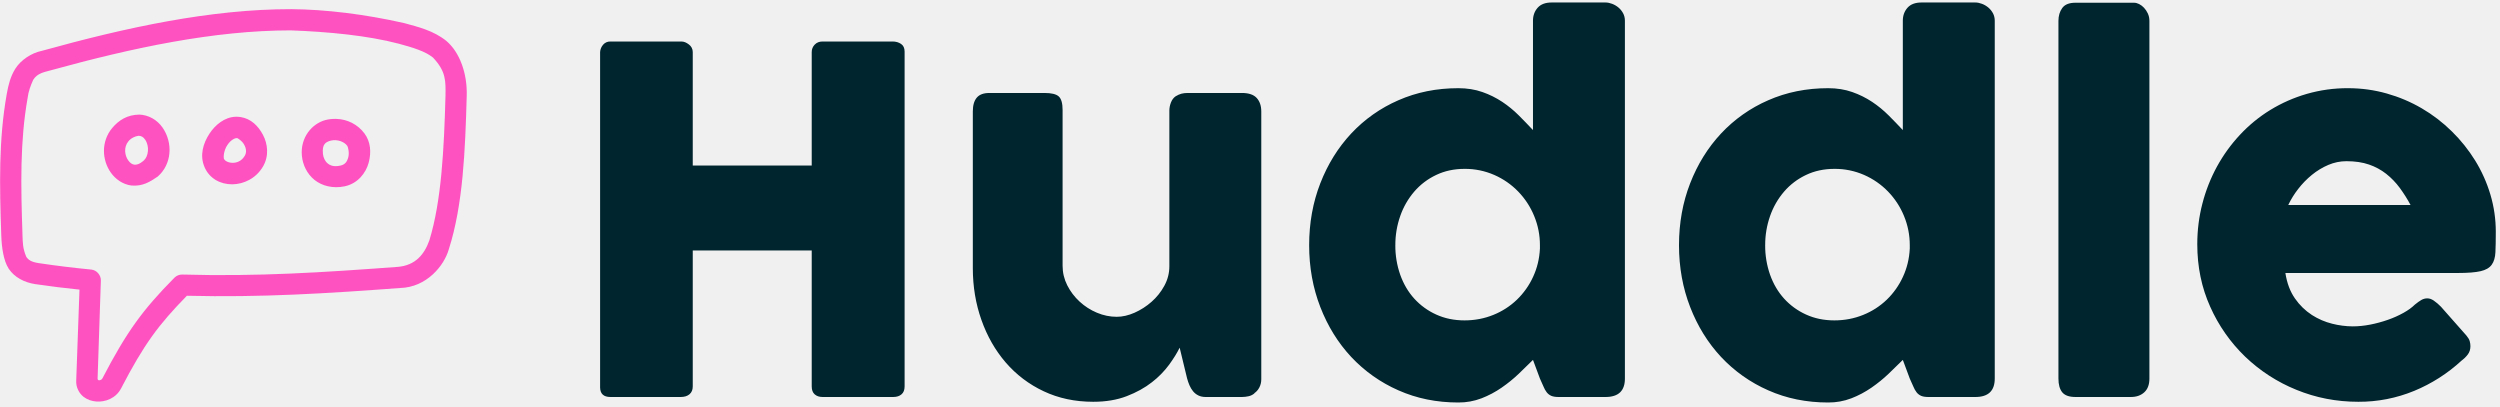
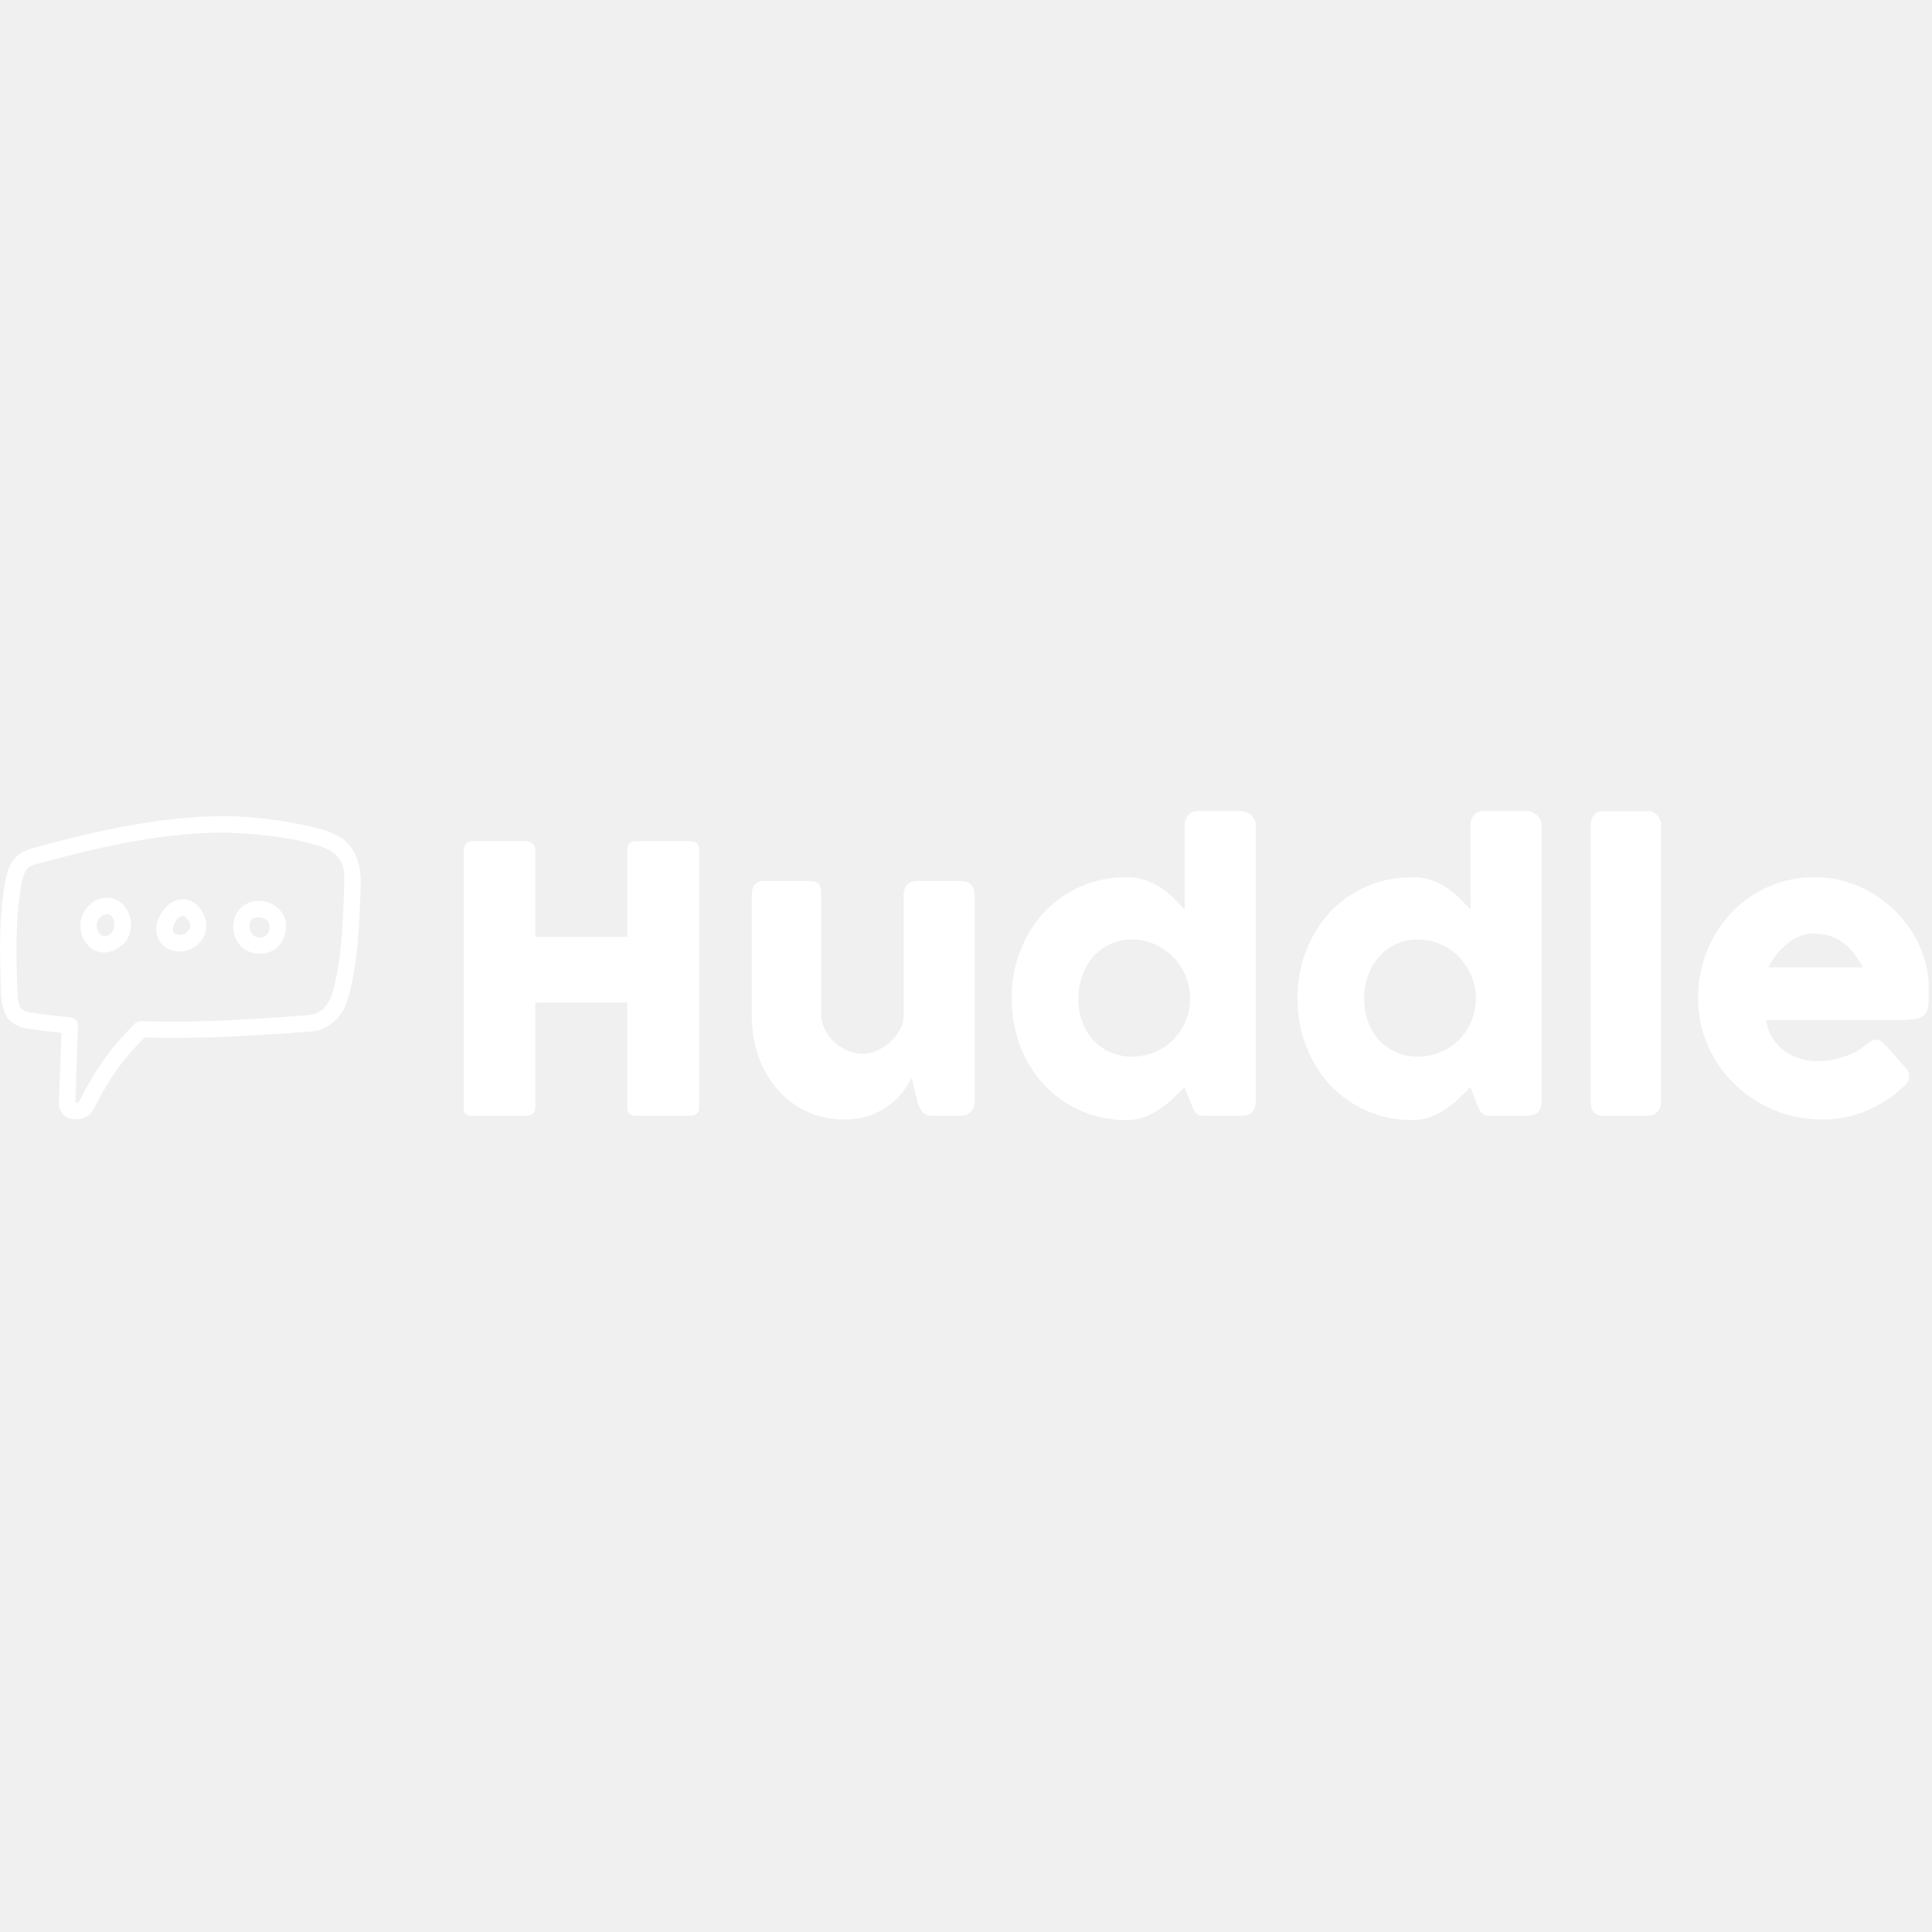
- <svg xmlns="http://www.w3.org/2000/svg" width="240" height="39">
-   <g fill-rule="nonzero" fill="none">
-     <path d="M27.967.879C20.242.875 12.182 2.615 4.047 4.872c-1.033.208-2.041.884-2.574 1.72C.983 7.38.805 8.171.652 9c-.79 4.428-.694 8.776-.53 13.594.036 1.103.2 2.41.715 3.205.538.803 1.46 1.313 2.561 1.48a95.99 95.99 0 0 0 4.232.525l-.312 8.698c-.048.692.29 1.267.71 1.598.376.286.795.413 1.225.445.86.065 1.869-.303 2.37-1.257 2.195-4.224 3.572-6.089 6.317-8.895 7.158.176 13.407-.222 20.482-.745 2.501-.065 4.218-2.11 4.672-3.743 1.357-4.232 1.568-9.456 1.712-14.737.061-2.093-.665-4.148-1.95-5.234-1.222-.991-2.702-1.35-4.058-1.718C35.031 1.363 31.263.905 27.967.879zm10.29 3.31c1.358.369 2.555.724 3.31 1.337 1.26 1.339 1.218 2.23 1.2 3.675-.142 5.122-.388 10.093-1.544 13.86-.498 1.405-1.366 2.405-3.006 2.556-7.208.533-13.462.945-20.707.739a1.032 1.032 0 0 0-.763.302c-3.044 3.074-4.601 5.21-6.921 9.676-.054.102-.171.164-.315.175-.097-.005-.136-.08-.142-.148l.314-9.432c.019-.509-.401-.995-.907-1.05a95.48 95.48 0 0 1-5.06-.62c-.726-.111-.994-.31-1.193-.606-.346-.825-.338-1.335-.365-2.128-.162-4.775-.242-8.948.491-13.1.068-.614.298-1.242.542-1.767.404-.632 1.023-.725 1.644-.897 7.956-2.197 15.74-3.84 23.068-3.845 3.592.13 7.364.49 10.354 1.273zm-27.479 8.09c-1.096 1.313-.987 3.096-.14 4.29.442.625 1.132 1.128 1.972 1.242 1.091.09 1.783-.352 2.53-.86 1.353-1.176 1.49-3.228.461-4.71-.524-.755-1.362-1.208-2.218-1.24-1.172.012-1.968.535-2.605 1.277zm11.856-1.072c-1.092.035-1.975.791-2.514 1.607-.617.933-.977 2.101-.478 3.246.96 2.203 4.277 2.176 5.6-.063.61-1.032.454-2.205 0-3.056-.452-.85-1.136-1.543-2.131-1.702a2.494 2.494 0 0 0-.477-.032zm9.625.207c-.34-.008-.69.024-1.018.111-1.312.35-2.429 1.704-2.26 3.437.086.872.487 1.722 1.21 2.308.723.585 1.773.847 2.88.62 1.272-.26 2.06-1.285 2.323-2.275.263-.99.197-1.999-.414-2.817a3.47 3.47 0 0 0-2.72-1.384zm-18.965 1.623c.245.002.438.08.637.366.445.642.321 1.615-.128 2.005-.447.39-.726.424-.922.398-.196-.027-.395-.162-.573-.414-.34-.48-.44-1.256.007-1.81.238-.316.675-.513.98-.545zm9.483.223c.038.006.464.253.668.636.204.383.242.739.048 1.066-.577.976-1.804.712-1.99.287-.07-.162-.017-.813.32-1.32.335-.509.757-.7.954-.67zm10.564.748c.062.083.213.64.096 1.082-.118.442-.31.715-.78.811-.602.124-.94 0-1.193-.207-.254-.205-.425-.552-.462-.923-.09-.92.24-1.133.764-1.273.61-.15 1.3.112 1.575.51z" fill="#FF52C1" />
-     <path d="M57.61 4.996c.016-.26.111-.494.287-.701a.875.875 0 0 1 .701-.31h6.826c.23 0 .467.096.712.287a.883.883 0 0 1 .368.724v10.893h11.421V4.996c0-.276.096-.513.287-.712.192-.2.44-.3.747-.3h6.734c.306 0 .574.077.804.23.23.154.345.399.345.736V37.1c0 .337-.1.59-.3.758-.198.169-.459.253-.78.253h-6.803c-.306 0-.555-.084-.747-.253-.191-.168-.287-.42-.287-.758V24.047H66.504V37.1c0 .322-.104.57-.31.747-.207.176-.487.264-.84.264h-6.756c-.643 0-.972-.299-.988-.896V4.996zm62.875 32.725c-.199.168-.41.275-.632.321a3.123 3.123 0 0 1-.631.07h-3.47c-.276 0-.514-.05-.713-.15-.2-.1-.368-.234-.506-.402a2.384 2.384 0 0 1-.344-.575 4.884 4.884 0 0 1-.23-.666l-.712-2.942c-.23.475-.563 1.015-1 1.62a8.495 8.495 0 0 1-1.666 1.7c-.674.53-1.479.974-2.413 1.334-.935.36-2.007.54-3.218.54-1.746 0-3.332-.337-4.757-1.011a10.904 10.904 0 0 1-3.642-2.758c-1.003-1.164-1.781-2.524-2.332-4.08-.552-1.554-.828-3.213-.828-4.974V10.695c0-.582.127-1.022.38-1.321.252-.299.654-.448 1.206-.448h5.308c.66 0 1.111.11 1.356.333.245.222.368.655.368 1.298v14.96c0 .66.15 1.284.448 1.874.299.59.693 1.11 1.184 1.562.49.452 1.045.809 1.666 1.069.62.26 1.252.39 1.896.39.551 0 1.122-.13 1.712-.39a6.361 6.361 0 0 0 1.631-1.046c.498-.436.908-.95 1.23-1.54.322-.59.482-1.214.482-1.872V10.626c0-.26.05-.52.15-.781.1-.26.249-.46.448-.598.199-.122.387-.206.563-.252.176-.046.38-.07.609-.07h5.194c.658 0 1.133.162 1.424.483.291.322.437.751.437 1.287v25.716c0 .29-.065.559-.195.804s-.31.437-.54.574l.137-.068zm26.681-3.172c-.414.414-.87.858-1.367 1.333-.498.475-1.046.92-1.643 1.333a9.3 9.3 0 0 1-1.93 1.023 6.097 6.097 0 0 1-2.23.402c-2.083 0-4.002-.39-5.757-1.172a13.777 13.777 0 0 1-4.527-3.206c-1.264-1.356-2.252-2.953-2.964-4.792-.713-1.838-1.069-3.814-1.069-5.929 0-2.13.356-4.11 1.069-5.94.712-1.83 1.7-3.424 2.964-4.78a13.635 13.635 0 0 1 4.527-3.194c1.755-.774 3.674-1.161 5.757-1.161.843 0 1.613.123 2.31.368a8.51 8.51 0 0 1 1.907.942c.575.383 1.103.816 1.586 1.298.482.483.938.954 1.367 1.414V1.985c0-.49.15-.903.448-1.24.299-.338.747-.506 1.345-.506h5.17c.2 0 .41.042.632.126.222.085.425.203.61.357.183.153.332.337.447.551.115.215.173.452.173.712v34.357c0 1.18-.62 1.77-1.862 1.77h-4.504c-.306 0-.544-.04-.712-.116a1.13 1.13 0 0 1-.426-.333 2.319 2.319 0 0 1-.31-.551 17.13 17.13 0 0 0-.344-.77l-.667-1.793zm-13.214-11.008a8.39 8.39 0 0 0 .471 2.839c.314.88.762 1.643 1.345 2.286a6.384 6.384 0 0 0 2.102 1.528c.82.376 1.728.563 2.724.563.98 0 1.903-.176 2.769-.528a7.058 7.058 0 0 0 2.263-1.46 7.256 7.256 0 0 0 1.552-2.194c.39-.843.609-1.747.655-2.712v-.322a7.26 7.26 0 0 0-.552-2.803 7.427 7.427 0 0 0-1.528-2.344 7.242 7.242 0 0 0-2.298-1.597 6.977 6.977 0 0 0-2.861-.586c-.996 0-1.904.195-2.724.586-.82.39-1.52.923-2.102 1.597a7.236 7.236 0 0 0-1.345 2.344 8.35 8.35 0 0 0-.47 2.803zm48.72 11.008c-.414.414-.87.858-1.368 1.333-.498.475-1.046.92-1.643 1.333a9.3 9.3 0 0 1-1.93 1.023 6.097 6.097 0 0 1-2.23.402c-2.083 0-4.002-.39-5.756-1.172a13.777 13.777 0 0 1-4.528-3.206c-1.263-1.356-2.252-2.953-2.964-4.792-.712-1.838-1.069-3.814-1.069-5.929 0-2.13.357-4.11 1.069-5.94s1.7-3.424 2.964-4.78a13.635 13.635 0 0 1 4.528-3.194c1.754-.774 3.673-1.161 5.756-1.161.843 0 1.613.123 2.31.368a8.51 8.51 0 0 1 1.907.942c.575.383 1.103.816 1.586 1.298.483.483.938.954 1.367 1.414V1.985c0-.49.15-.903.448-1.24.3-.338.747-.506 1.345-.506h5.17c.2 0 .41.042.632.126.223.085.426.203.61.357.183.153.333.337.448.551.114.215.172.452.172.712v34.357c0 1.18-.62 1.77-1.862 1.77h-4.504c-.306 0-.544-.04-.712-.116a1.13 1.13 0 0 1-.425-.333 2.319 2.319 0 0 1-.31-.551 17.13 17.13 0 0 0-.345-.77l-.667-1.793zm-13.215-11.008a8.39 8.39 0 0 0 .471 2.839c.315.88.763 1.643 1.345 2.286a6.384 6.384 0 0 0 2.103 1.528c.82.376 1.727.563 2.723.563.98 0 1.903-.176 2.769-.528a7.058 7.058 0 0 0 2.264-1.46 7.256 7.256 0 0 0 1.55-2.194c.391-.843.61-1.747.656-2.712v-.322a7.26 7.26 0 0 0-.552-2.803 7.427 7.427 0 0 0-1.528-2.344 7.242 7.242 0 0 0-2.298-1.597 6.977 6.977 0 0 0-2.861-.586c-.996 0-1.904.195-2.723.586-.82.39-1.521.923-2.103 1.597a7.236 7.236 0 0 0-1.345 2.344 8.35 8.35 0 0 0-.47 2.803zM197.61 2.008c0-.49.122-.903.367-1.24.246-.338.667-.506 1.264-.506h5.63c.154 0 .315.042.483.126a1.7 1.7 0 0 1 .471.357c.146.153.268.337.368.551.1.215.15.452.15.712v34.334c0 .582-.165 1.022-.495 1.321-.329.299-.754.448-1.275.448h-5.332c-.597 0-1.018-.15-1.264-.448-.245-.299-.367-.74-.367-1.321V2.008zm38.7 32.61a15.31 15.31 0 0 1-4.55 2.907 13.87 13.87 0 0 1-5.355 1.046c-2.1 0-4.083-.383-5.952-1.15a15.494 15.494 0 0 1-4.918-3.182 15.273 15.273 0 0 1-3.355-4.792c-.828-1.838-1.241-3.837-1.241-5.998 0-1.348.164-2.654.494-3.918a15.45 15.45 0 0 1 1.402-3.55 15.055 15.055 0 0 1 2.206-3.045 13.957 13.957 0 0 1 2.907-2.379 14.327 14.327 0 0 1 3.493-1.54 14.084 14.084 0 0 1 3.975-.551c1.272 0 2.505.169 3.7.506 1.195.337 2.318.812 3.367 1.424 1.05.613 2.01 1.349 2.884 2.207a14.896 14.896 0 0 1 2.252 2.815 13.58 13.58 0 0 1 1.46 3.263c.344 1.157.517 2.348.517 3.573 0 .797-.012 1.448-.035 1.954-.023.505-.142.908-.356 1.206-.215.3-.57.506-1.069.62-.498.116-1.23.173-2.194.173h-16.546c.153.98.463 1.8.93 2.46a5.842 5.842 0 0 0 1.62 1.573c.613.391 1.264.67 1.954.84a8.24 8.24 0 0 0 1.953.252c.552 0 1.118-.058 1.7-.172a12.179 12.179 0 0 0 1.69-.46 9.557 9.557 0 0 0 1.493-.667c.452-.252.816-.517 1.092-.792.245-.2.456-.349.632-.449.176-.1.364-.149.563-.149.2 0 .402.07.61.207a4.8 4.8 0 0 1 .7.597l2.436 2.758c.168.2.276.38.322.54.046.161.069.326.069.494 0 .307-.085.571-.253.793a2.89 2.89 0 0 1-.598.586zm-11.054-19.143c-.598 0-1.176.119-1.735.356a6.547 6.547 0 0 0-1.575.954c-.49.398-.93.85-1.321 1.356a8.315 8.315 0 0 0-.954 1.54h11.743a13.536 13.536 0 0 0-1.045-1.655 7.081 7.081 0 0 0-1.287-1.333 5.558 5.558 0 0 0-1.655-.896c-.62-.215-1.344-.322-2.171-.322z" fill="#00252E" />
+ <svg xmlns="http://www.w3.org/2000/svg" id="SvgjsSvg1001" width="288" height="288" version="1.1">
+   <defs id="SvgjsDefs1002" />
+   <g id="SvgjsG1008">
+     <svg viewBox="0 0 240 39" width="288" height="288">
+       <g fill="none">
+         <path fill="#ffffff" d="M27.967.879C20.242.875 12.182 2.615 4.047 4.872c-1.033.208-2.041.884-2.574 1.72C.983 7.38.805 8.171.652 9c-.79 4.428-.694 8.776-.53 13.594.036 1.103.2 2.41.715 3.205.538.803 1.46 1.313 2.561 1.48a95.99 95.99 0 0 0 4.232.525l-.312 8.698c-.048.692.29 1.267.71 1.598.376.286.795.413 1.225.445.86.065 1.869-.303 2.37-1.257 2.195-4.224 3.572-6.089 6.317-8.895 7.158.176 13.407-.222 20.482-.745 2.501-.065 4.218-2.11 4.672-3.743 1.357-4.232 1.568-9.456 1.712-14.737.061-2.093-.665-4.148-1.95-5.234-1.222-.991-2.702-1.35-4.058-1.718C35.031 1.363 31.263.905 27.967.879zm10.29 3.31c1.358.369 2.555.724 3.31 1.337 1.26 1.339 1.218 2.23 1.2 3.675-.142 5.122-.388 10.093-1.544 13.86-.498 1.405-1.366 2.405-3.006 2.556-7.208.533-13.462.945-20.707.739a1.032 1.032 0 0 0-.763.302c-3.044 3.074-4.601 5.21-6.921 9.676-.054.102-.171.164-.315.175-.097-.005-.136-.08-.142-.148l.314-9.432c.019-.509-.401-.995-.907-1.05a95.48 95.48 0 0 1-5.06-.62c-.726-.111-.994-.31-1.193-.606-.346-.825-.338-1.335-.365-2.128-.162-4.775-.242-8.948.491-13.1.068-.614.298-1.242.542-1.767.404-.632 1.023-.725 1.644-.897 7.956-2.197 15.74-3.84 23.068-3.845 3.592.13 7.364.49 10.354 1.273zm-27.479 8.09c-1.096 1.313-.987 3.096-.14 4.29.442.625 1.132 1.128 1.972 1.242 1.091.09 1.783-.352 2.53-.86 1.353-1.176 1.49-3.228.461-4.71-.524-.755-1.362-1.208-2.218-1.24-1.172.012-1.968.535-2.605 1.277zm11.856-1.072c-1.092.035-1.975.791-2.514 1.607-.617.933-.977 2.101-.478 3.246.96 2.203 4.277 2.176 5.6-.063.61-1.032.454-2.205 0-3.056-.452-.85-1.136-1.543-2.131-1.702a2.494 2.494 0 0 0-.477-.032zm9.625.207c-.34-.008-.69.024-1.018.111-1.312.35-2.429 1.704-2.26 3.437.086.872.487 1.722 1.21 2.308.723.585 1.773.847 2.88.62 1.272-.26 2.06-1.285 2.323-2.275.263-.99.197-1.999-.414-2.817a3.47 3.47 0 0 0-2.72-1.384zm-18.965 1.623c.245.002.438.08.637.366.445.642.321 1.615-.128 2.005-.447.39-.726.424-.922.398-.196-.027-.395-.162-.573-.414-.34-.48-.44-1.256.007-1.81.238-.316.675-.513.98-.545zm9.483.223c.038.006.464.253.668.636.204.383.242.739.048 1.066-.577.976-1.804.712-1.99.287-.07-.162-.017-.813.32-1.32.335-.509.757-.7.954-.67zm10.564.748c.062.083.213.64.096 1.082-.118.442-.31.715-.78.811-.602.124-.94 0-1.193-.207-.254-.205-.425-.552-.462-.923-.09-.92.24-1.133.764-1.273.61-.15 1.3.112 1.575.51z" class="colorFF52C1 svgShape" />
+         <path fill="#ffffff" d="M57.61 4.996c.016-.26.111-.494.287-.701a.875.875 0 0 1 .701-.31h6.826c.23 0 .467.096.712.287a.883.883 0 0 1 .368.724v10.893h11.421V4.996c0-.276.096-.513.287-.712.192-.2.44-.3.747-.3h6.734c.306 0 .574.077.804.23.23.154.345.399.345.736V37.1c0 .337-.1.59-.3.758-.198.169-.459.253-.78.253h-6.803c-.306 0-.555-.084-.747-.253-.191-.168-.287-.42-.287-.758V24.047H66.504V37.1c0 .322-.104.57-.31.747-.207.176-.487.264-.84.264h-6.756c-.643 0-.972-.299-.988-.896V4.996zm62.875 32.725c-.199.168-.41.275-.632.321a3.123 3.123 0 0 1-.631.07h-3.47c-.276 0-.514-.05-.713-.15-.2-.1-.368-.234-.506-.402a2.384 2.384 0 0 1-.344-.575 4.884 4.884 0 0 1-.23-.666l-.712-2.942c-.23.475-.563 1.015-1 1.62a8.495 8.495 0 0 1-1.666 1.7c-.674.53-1.479.974-2.413 1.334-.935.36-2.007.54-3.218.54-1.746 0-3.332-.337-4.757-1.011a10.904 10.904 0 0 1-3.642-2.758c-1.003-1.164-1.781-2.524-2.332-4.08-.552-1.554-.828-3.213-.828-4.974V10.695c0-.582.127-1.022.38-1.321.252-.299.654-.448 1.206-.448h5.308c.66 0 1.111.11 1.356.333.245.222.368.655.368 1.298v14.96c0 .66.15 1.284.448 1.874.299.59.693 1.11 1.184 1.562.49.452 1.045.809 1.666 1.069.62.26 1.252.39 1.896.39.551 0 1.122-.13 1.712-.39a6.361 6.361 0 0 0 1.631-1.046c.498-.436.908-.95 1.23-1.54.322-.59.482-1.214.482-1.872V10.626c0-.26.05-.52.15-.781.1-.26.249-.46.448-.598.199-.122.387-.206.563-.252.176-.046.38-.07.609-.07h5.194c.658 0 1.133.162 1.424.483.291.322.437.751.437 1.287v25.716c0 .29-.065.559-.195.804s-.31.437-.54.574l.137-.068zm26.681-3.172c-.414.414-.87.858-1.367 1.333-.498.475-1.046.92-1.643 1.333a9.3 9.3 0 0 1-1.93 1.023 6.097 6.097 0 0 1-2.23.402c-2.083 0-4.002-.39-5.757-1.172a13.777 13.777 0 0 1-4.527-3.206c-1.264-1.356-2.252-2.953-2.964-4.792-.713-1.838-1.069-3.814-1.069-5.929 0-2.13.356-4.11 1.069-5.94.712-1.83 1.7-3.424 2.964-4.78a13.635 13.635 0 0 1 4.527-3.194c1.755-.774 3.674-1.161 5.757-1.161.843 0 1.613.123 2.31.368a8.51 8.51 0 0 1 1.907.942c.575.383 1.103.816 1.586 1.298.482.483.938.954 1.367 1.414V1.985c0-.49.15-.903.448-1.24.299-.338.747-.506 1.345-.506h5.17c.2 0 .41.042.632.126.222.085.425.203.61.357.183.153.332.337.447.551.115.215.173.452.173.712v34.357c0 1.18-.62 1.77-1.862 1.77h-4.504c-.306 0-.544-.04-.712-.116a1.13 1.13 0 0 1-.426-.333 2.319 2.319 0 0 1-.31-.551 17.13 17.13 0 0 0-.344-.77l-.667-1.793zm-13.214-11.008a8.39 8.39 0 0 0 .471 2.839c.314.88.762 1.643 1.345 2.286a6.384 6.384 0 0 0 2.102 1.528c.82.376 1.728.563 2.724.563.98 0 1.903-.176 2.769-.528a7.058 7.058 0 0 0 2.263-1.46 7.256 7.256 0 0 0 1.552-2.194c.39-.843.609-1.747.655-2.712v-.322a7.26 7.26 0 0 0-.552-2.803 7.427 7.427 0 0 0-1.528-2.344 7.242 7.242 0 0 0-2.298-1.597 6.977 6.977 0 0 0-2.861-.586c-.996 0-1.904.195-2.724.586-.82.39-1.52.923-2.102 1.597a7.236 7.236 0 0 0-1.345 2.344 8.35 8.35 0 0 0-.47 2.803zm48.72 11.008c-.414.414-.87.858-1.368 1.333-.498.475-1.046.92-1.643 1.333a9.3 9.3 0 0 1-1.93 1.023 6.097 6.097 0 0 1-2.23.402c-2.083 0-4.002-.39-5.756-1.172a13.777 13.777 0 0 1-4.528-3.206c-1.263-1.356-2.252-2.953-2.964-4.792-.712-1.838-1.069-3.814-1.069-5.929 0-2.13.357-4.11 1.069-5.94s1.7-3.424 2.964-4.78a13.635 13.635 0 0 1 4.528-3.194c1.754-.774 3.673-1.161 5.756-1.161.843 0 1.613.123 2.31.368a8.51 8.51 0 0 1 1.907.942c.575.383 1.103.816 1.586 1.298.483.483.938.954 1.367 1.414V1.985c0-.49.15-.903.448-1.24.3-.338.747-.506 1.345-.506h5.17c.2 0 .41.042.632.126.223.085.426.203.61.357.183.153.333.337.448.551.114.215.172.452.172.712v34.357c0 1.18-.62 1.77-1.862 1.77h-4.504c-.306 0-.544-.04-.712-.116a1.13 1.13 0 0 1-.425-.333 2.319 2.319 0 0 1-.31-.551 17.13 17.13 0 0 0-.345-.77l-.667-1.793zm-13.215-11.008a8.39 8.39 0 0 0 .471 2.839c.315.88.763 1.643 1.345 2.286a6.384 6.384 0 0 0 2.103 1.528c.82.376 1.727.563 2.723.563.98 0 1.903-.176 2.769-.528a7.058 7.058 0 0 0 2.264-1.46 7.256 7.256 0 0 0 1.55-2.194c.391-.843.61-1.747.656-2.712v-.322a7.26 7.26 0 0 0-.552-2.803 7.427 7.427 0 0 0-1.528-2.344 7.242 7.242 0 0 0-2.298-1.597 6.977 6.977 0 0 0-2.861-.586c-.996 0-1.904.195-2.723.586-.82.39-1.521.923-2.103 1.597a7.236 7.236 0 0 0-1.345 2.344 8.35 8.35 0 0 0-.47 2.803zM197.61 2.008c0-.49.122-.903.367-1.24.246-.338.667-.506 1.264-.506h5.63c.154 0 .315.042.483.126a1.7 1.7 0 0 1 .471.357c.146.153.268.337.368.551.1.215.15.452.15.712v34.334c0 .582-.165 1.022-.495 1.321-.329.299-.754.448-1.275.448h-5.332c-.597 0-1.018-.15-1.264-.448-.245-.299-.367-.74-.367-1.321V2.008zm38.7 32.61a15.31 15.31 0 0 1-4.55 2.907 13.87 13.87 0 0 1-5.355 1.046c-2.1 0-4.083-.383-5.952-1.15a15.494 15.494 0 0 1-4.918-3.182 15.273 15.273 0 0 1-3.355-4.792c-.828-1.838-1.241-3.837-1.241-5.998 0-1.348.164-2.654.494-3.918a15.45 15.45 0 0 1 1.402-3.55 15.055 15.055 0 0 1 2.206-3.045 13.957 13.957 0 0 1 2.907-2.379 14.327 14.327 0 0 1 3.493-1.54 14.084 14.084 0 0 1 3.975-.551c1.272 0 2.505.169 3.7.506 1.195.337 2.318.812 3.367 1.424 1.05.613 2.01 1.349 2.884 2.207a14.896 14.896 0 0 1 2.252 2.815 13.58 13.58 0 0 1 1.46 3.263c.344 1.157.517 2.348.517 3.573 0 .797-.012 1.448-.035 1.954-.023.505-.142.908-.356 1.206-.215.3-.57.506-1.069.62-.498.116-1.23.173-2.194.173h-16.546c.153.98.463 1.8.93 2.46a5.842 5.842 0 0 0 1.62 1.573c.613.391 1.264.67 1.954.84a8.24 8.24 0 0 0 1.953.252c.552 0 1.118-.058 1.7-.172a12.179 12.179 0 0 0 1.69-.46 9.557 9.557 0 0 0 1.493-.667c.452-.252.816-.517 1.092-.792.245-.2.456-.349.632-.449.176-.1.364-.149.563-.149.2 0 .402.07.61.207a4.8 4.8 0 0 1 .7.597l2.436 2.758c.168.2.276.38.322.54.046.161.069.326.069.494 0 .307-.085.571-.253.793a2.89 2.89 0 0 1-.598.586zm-11.054-19.143c-.598 0-1.176.119-1.735.356a6.547 6.547 0 0 0-1.575.954c-.49.398-.93.85-1.321 1.356a8.315 8.315 0 0 0-.954 1.54h11.743a13.536 13.536 0 0 0-1.045-1.655 7.081 7.081 0 0 0-1.287-1.333 5.558 5.558 0 0 0-1.655-.896c-.62-.215-1.344-.322-2.171-.322z" class="color00252E svgShape" />
+       </g>
+     </svg>
  </g>
</svg>
